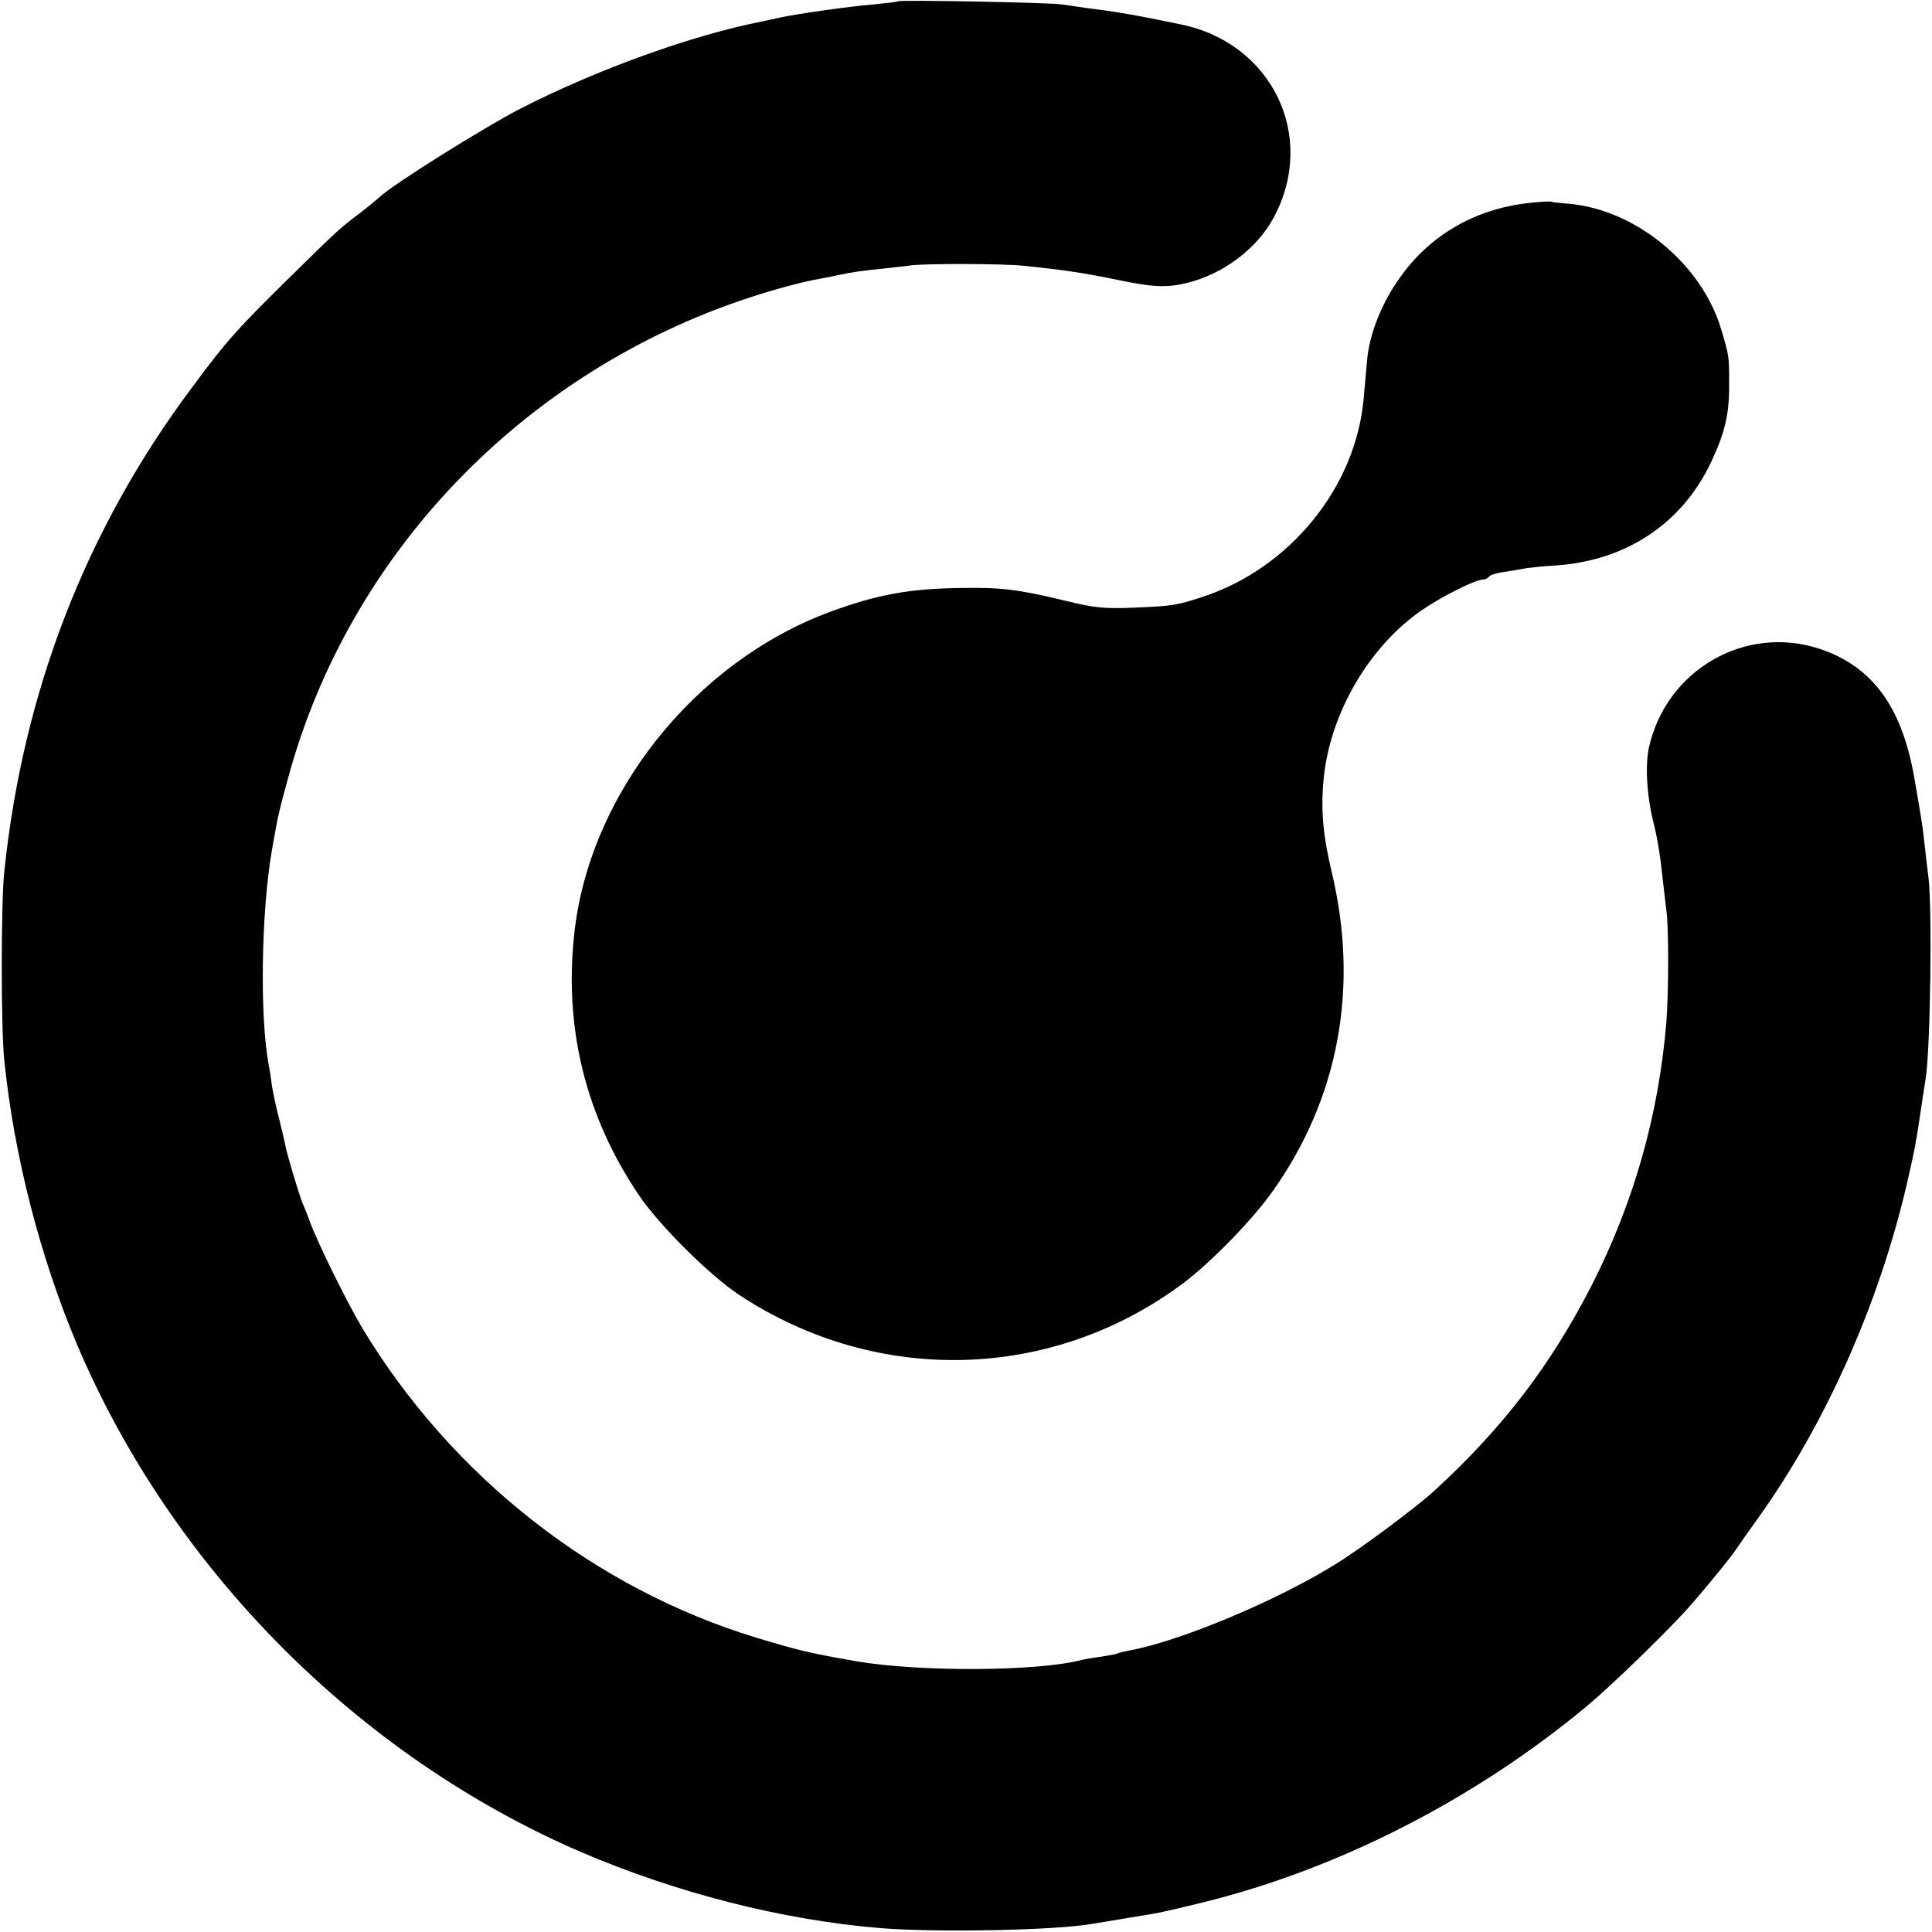
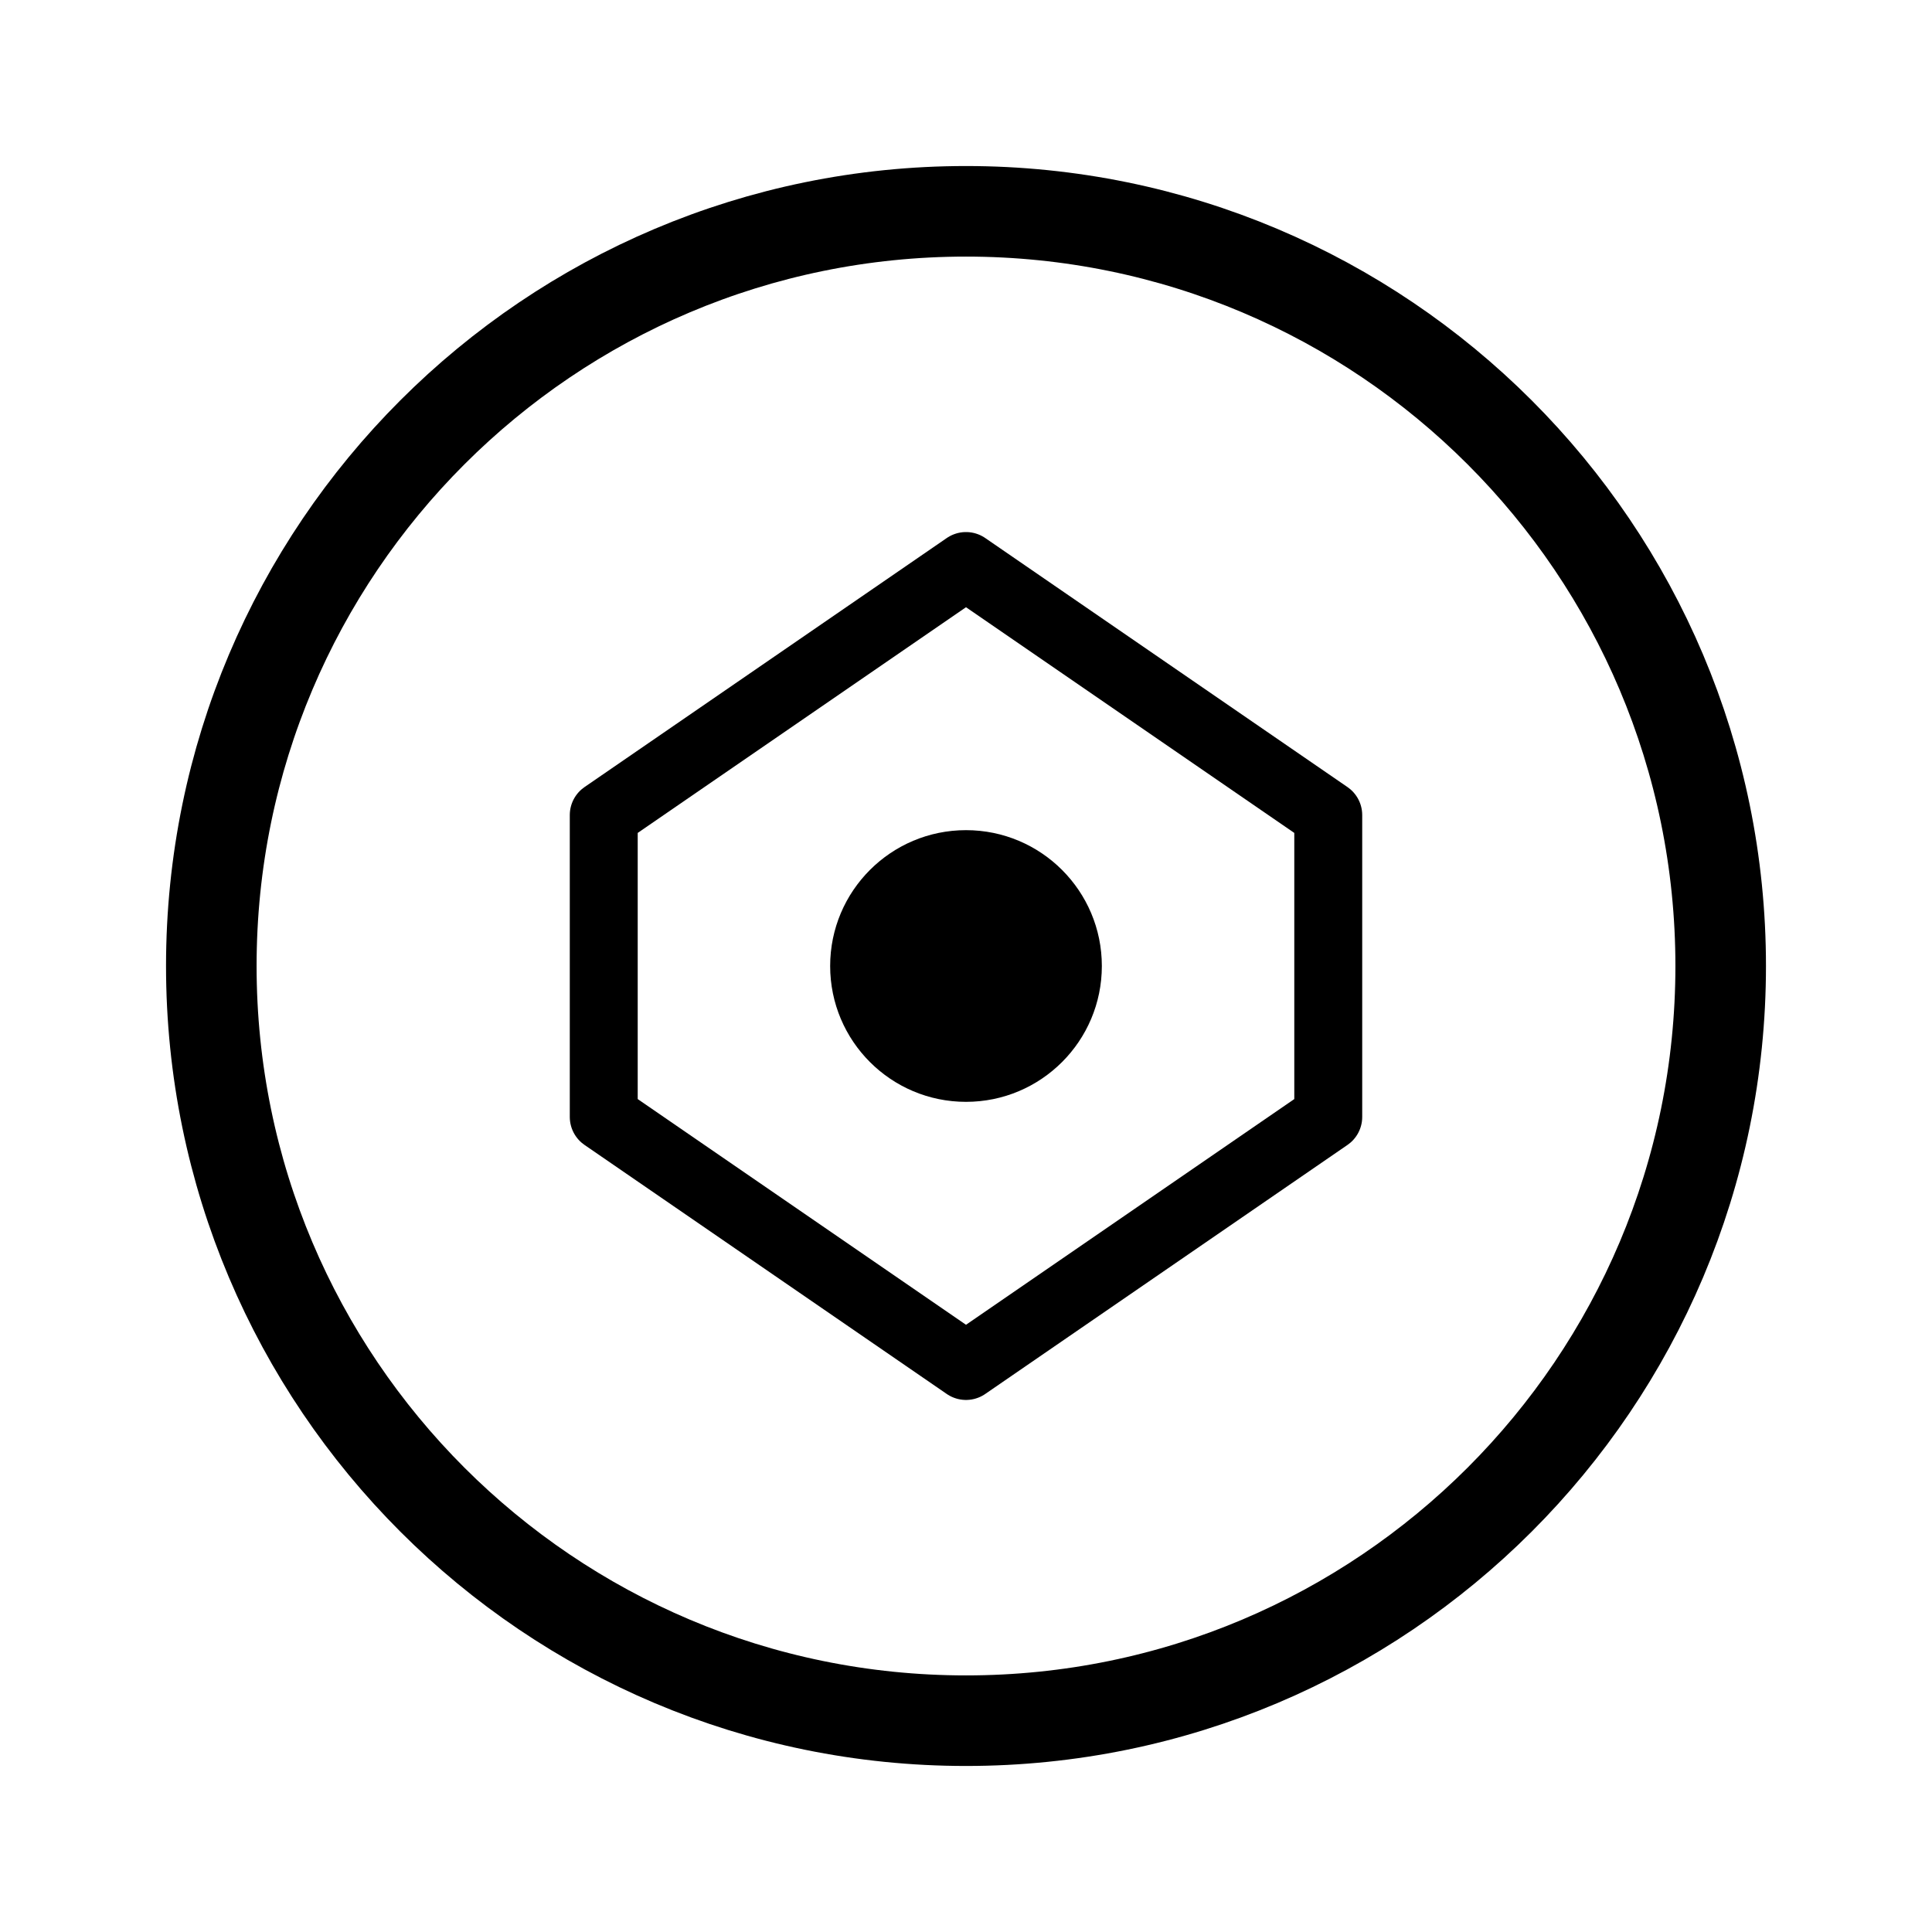
- <svg xmlns="http://www.w3.org/2000/svg" version="1.0" width="600pt" height="600pt" viewBox="0 0 600 600" preserveAspectRatio="xMidYMid meet">
-   <g transform="translate(0,600) scale(0.1,-0.1)" fill="#000000" stroke="none">
-     <path d="M2789 5996 c-2 -2 -38 -6 -79 -10 -74 -6 -241 -30 -290 -41 -14 -3 -36 -8 -50 -11 -217 -42 -515 -149 -755 -272 -114 -59 -397 -236 -436 -274 -8 -7 -34 -29 -59 -48 -67 -51 -64 -48 -221 -202 -166 -164 -192 -192 -304 -343 -329 -441 -524 -944 -582 -1505 -10 -96 -10 -482 0 -580 30 -297 111 -612 226 -885 296 -698 873 -1278 1566 -1577 297 -127 625 -211 930 -236 175 -14 541 -7 655 13 14 2 66 11 115 19 99 16 95 15 215 44 429 103 858 322 1210 615 81 68 261 243 325 317 58 67 120 144 135 166 8 12 40 58 71 101 208 291 372 659 459 1028 25 107 31 140 45 235 2 14 9 61 16 105 14 98 20 524 8 620 -5 39 -11 93 -14 120 -5 44 -10 76 -31 195 -39 218 -131 341 -293 395 -231 76 -476 -65 -530 -306 -12 -54 -7 -147 12 -225 15 -59 23 -110 32 -195 3 -24 7 -63 10 -86 8 -54 7 -258 0 -348 -24 -288 -101 -559 -231 -815 -128 -250 -277 -445 -491 -641 -56 -51 -226 -178 -306 -227 -183 -114 -485 -240 -641 -268 -16 -3 -32 -7 -35 -9 -4 -2 -27 -6 -51 -10 -25 -3 -52 -8 -60 -10 -136 -36 -505 -38 -702 -4 -147 26 -173 32 -309 73 -503 153 -945 500 -1223 960 -47 79 -142 270 -165 336 -7 19 -17 44 -22 55 -10 25 -48 150 -53 179 -2 11 -11 48 -19 81 -9 33 -18 78 -22 100 -3 23 -7 52 -10 65 -29 152 -24 479 10 673 20 114 21 115 50 222 189 696 731 1260 1430 1490 75 25 171 51 220 59 17 3 41 8 55 11 46 10 75 14 135 20 33 4 76 8 95 11 50 6 286 5 345 -1 128 -13 193 -23 295 -44 109 -23 153 -25 215 -10 113 27 220 107 272 206 133 251 -7 539 -289 597 -138 29 -204 40 -293 51 -27 4 -61 9 -75 11 -28 6 -506 15 -511 10z" />
-     <path d="M4742 5369 c-165 -20 -303 -101 -395 -232 -56 -78 -94 -175 -101 -252 -3 -33 -8 -88 -11 -122 -24 -276 -229 -528 -501 -617 -80 -26 -93 -28 -209 -33 -96 -4 -125 -1 -215 21 -149 36 -201 42 -325 40 -160 -2 -259 -20 -404 -73 -423 -155 -753 -569 -798 -1005 -31 -291 36 -562 200 -806 63 -94 220 -250 312 -311 428 -283 973 -269 1381 37 85 64 213 195 276 284 206 290 270 634 183 995 -28 119 -34 198 -23 298 23 200 144 403 305 513 63 43 165 94 188 94 7 0 16 4 19 9 3 5 25 12 49 15 24 4 56 9 70 12 15 2 55 6 90 8 217 15 391 130 481 321 43 91 57 150 56 244 0 86 0 84 -24 166 -60 204 -263 372 -471 392 -27 2 -54 5 -60 7 -5 1 -39 -1 -73 -5z" />
-   </g>
+ <svg xmlns="http://www.w3.org/2000/svg" width="512" height="512" viewBox="0 0 512 512">
+   <circle cx="256" cy="256" r="200" stroke="#000000" stroke-width="24" fill="none" />
+   <path d="M160 216 L256 150 L352 216 L352 296 L256 362 L160 296Z" stroke="#000000" stroke-width="18" fill="none" stroke-linejoin="round" />
+   <circle cx="256" cy="256" r="36" fill="#000000" />
</svg>
